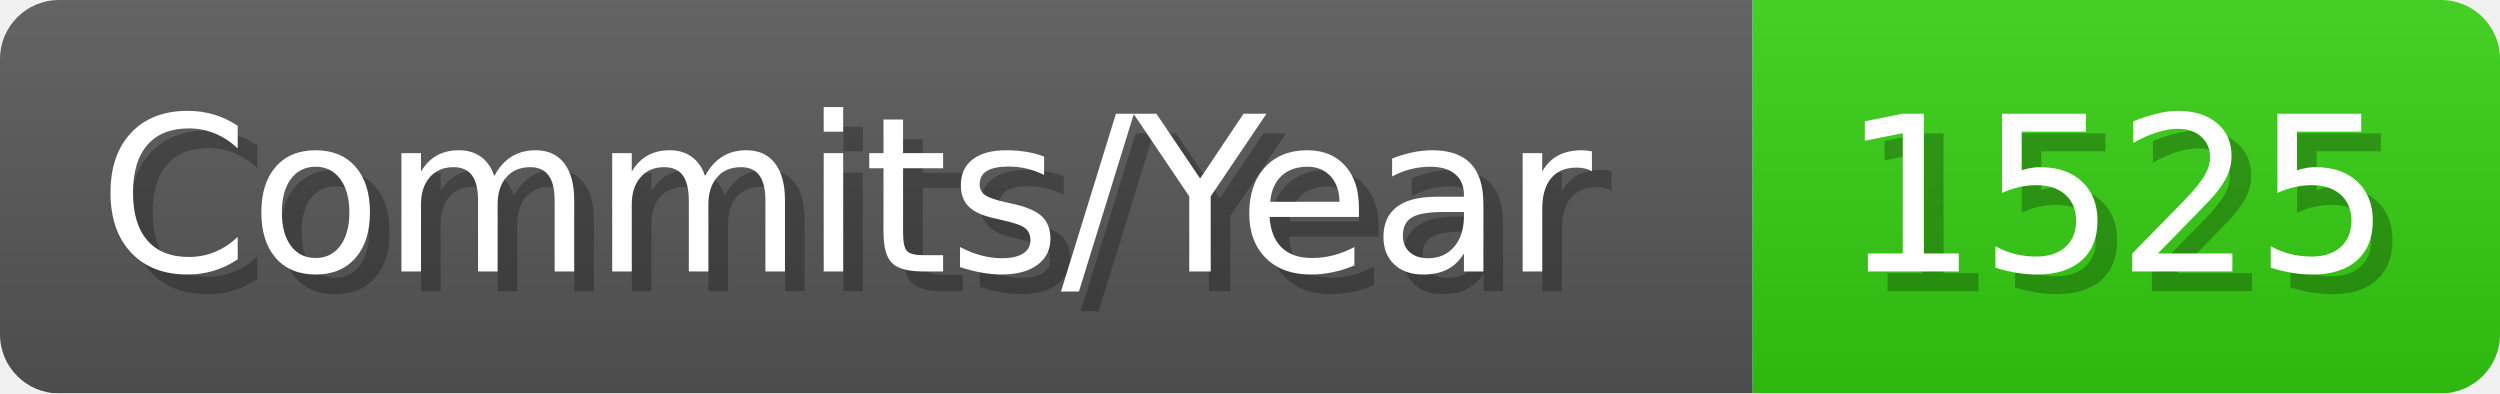
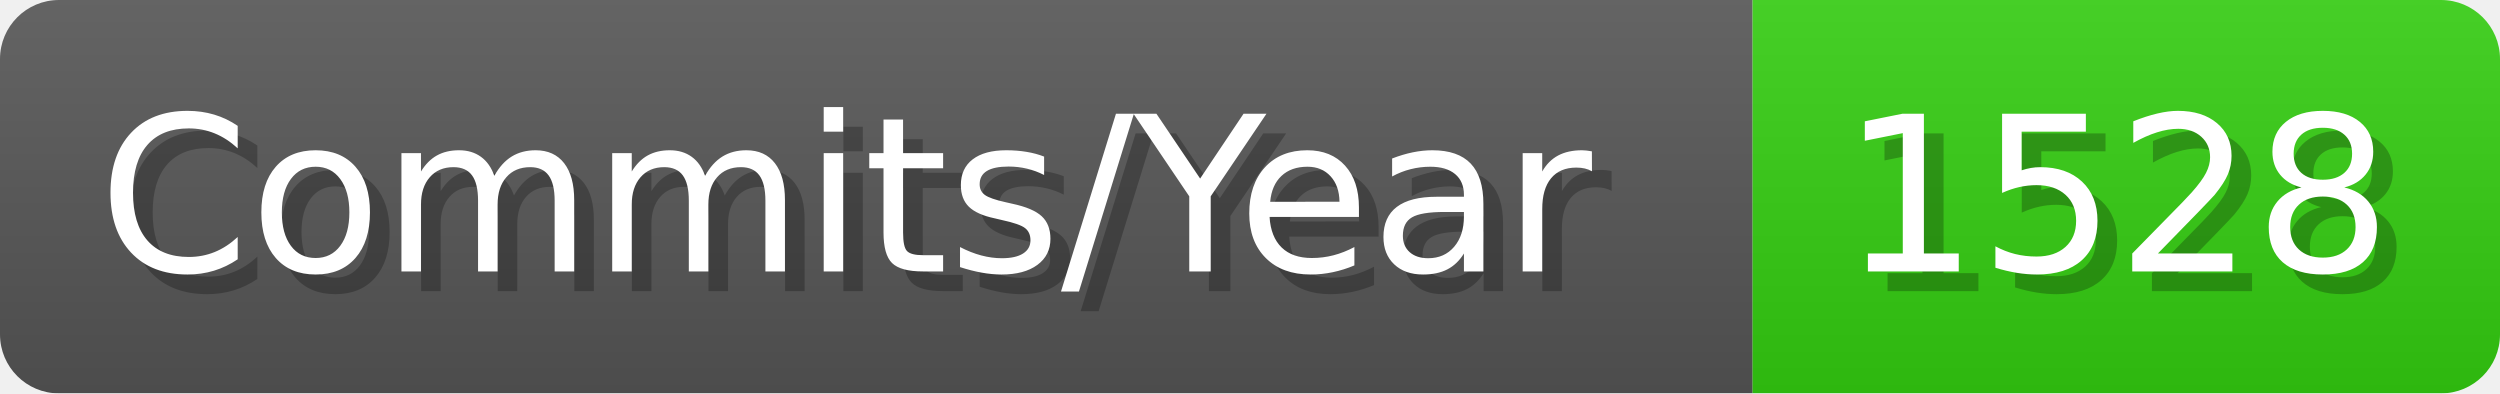
- <svg xmlns="http://www.w3.org/2000/svg" width="127.1" height="20" viewBox="0 0 1271 200" role="img" aria-label="Commits/Year: 1525">
+ <svg xmlns="http://www.w3.org/2000/svg" width="127.1" height="20" viewBox="0 0 1271 200" role="img" aria-label="Commits/Year: 1528">
  <linearGradient id="aUPdi" x2="0" y2="100%">
    <stop offset="0" stop-opacity=".1" stop-color="#EEE" />
    <stop offset="1" stop-opacity=".1" />
  </linearGradient>
  <mask id="WfAiQ">
    <rect width="1271" height="200" rx="30" fill="#FFF" />
  </mask>
  <g mask="url(#WfAiQ)">
    <rect width="891" height="200" fill="#555" />
    <rect width="380" height="200" fill="#3C1" x="891" />
    <rect width="1271" height="200" fill="url(#aUPdi)" />
  </g>
  <g aria-hidden="true" fill="#fff" text-anchor="start" font-family="Verdana,DejaVu Sans,sans-serif" font-size="110">
    <text x="60" y="148" textLength="791" fill="#000" opacity="0.25">Commits/Year</text>
    <text x="50" y="138" textLength="791">Commits/Year</text>
-     <text x="946" y="148" textLength="280" fill="#000" opacity="0.25">1525</text>
-     <text x="936" y="138" textLength="280">1525</text>
+     <text x="946" y="148" textLength="280" fill="#000" opacity="0.25">1528</text>
+     <text x="936" y="138" textLength="280">1528</text>
  </g>
</svg>
